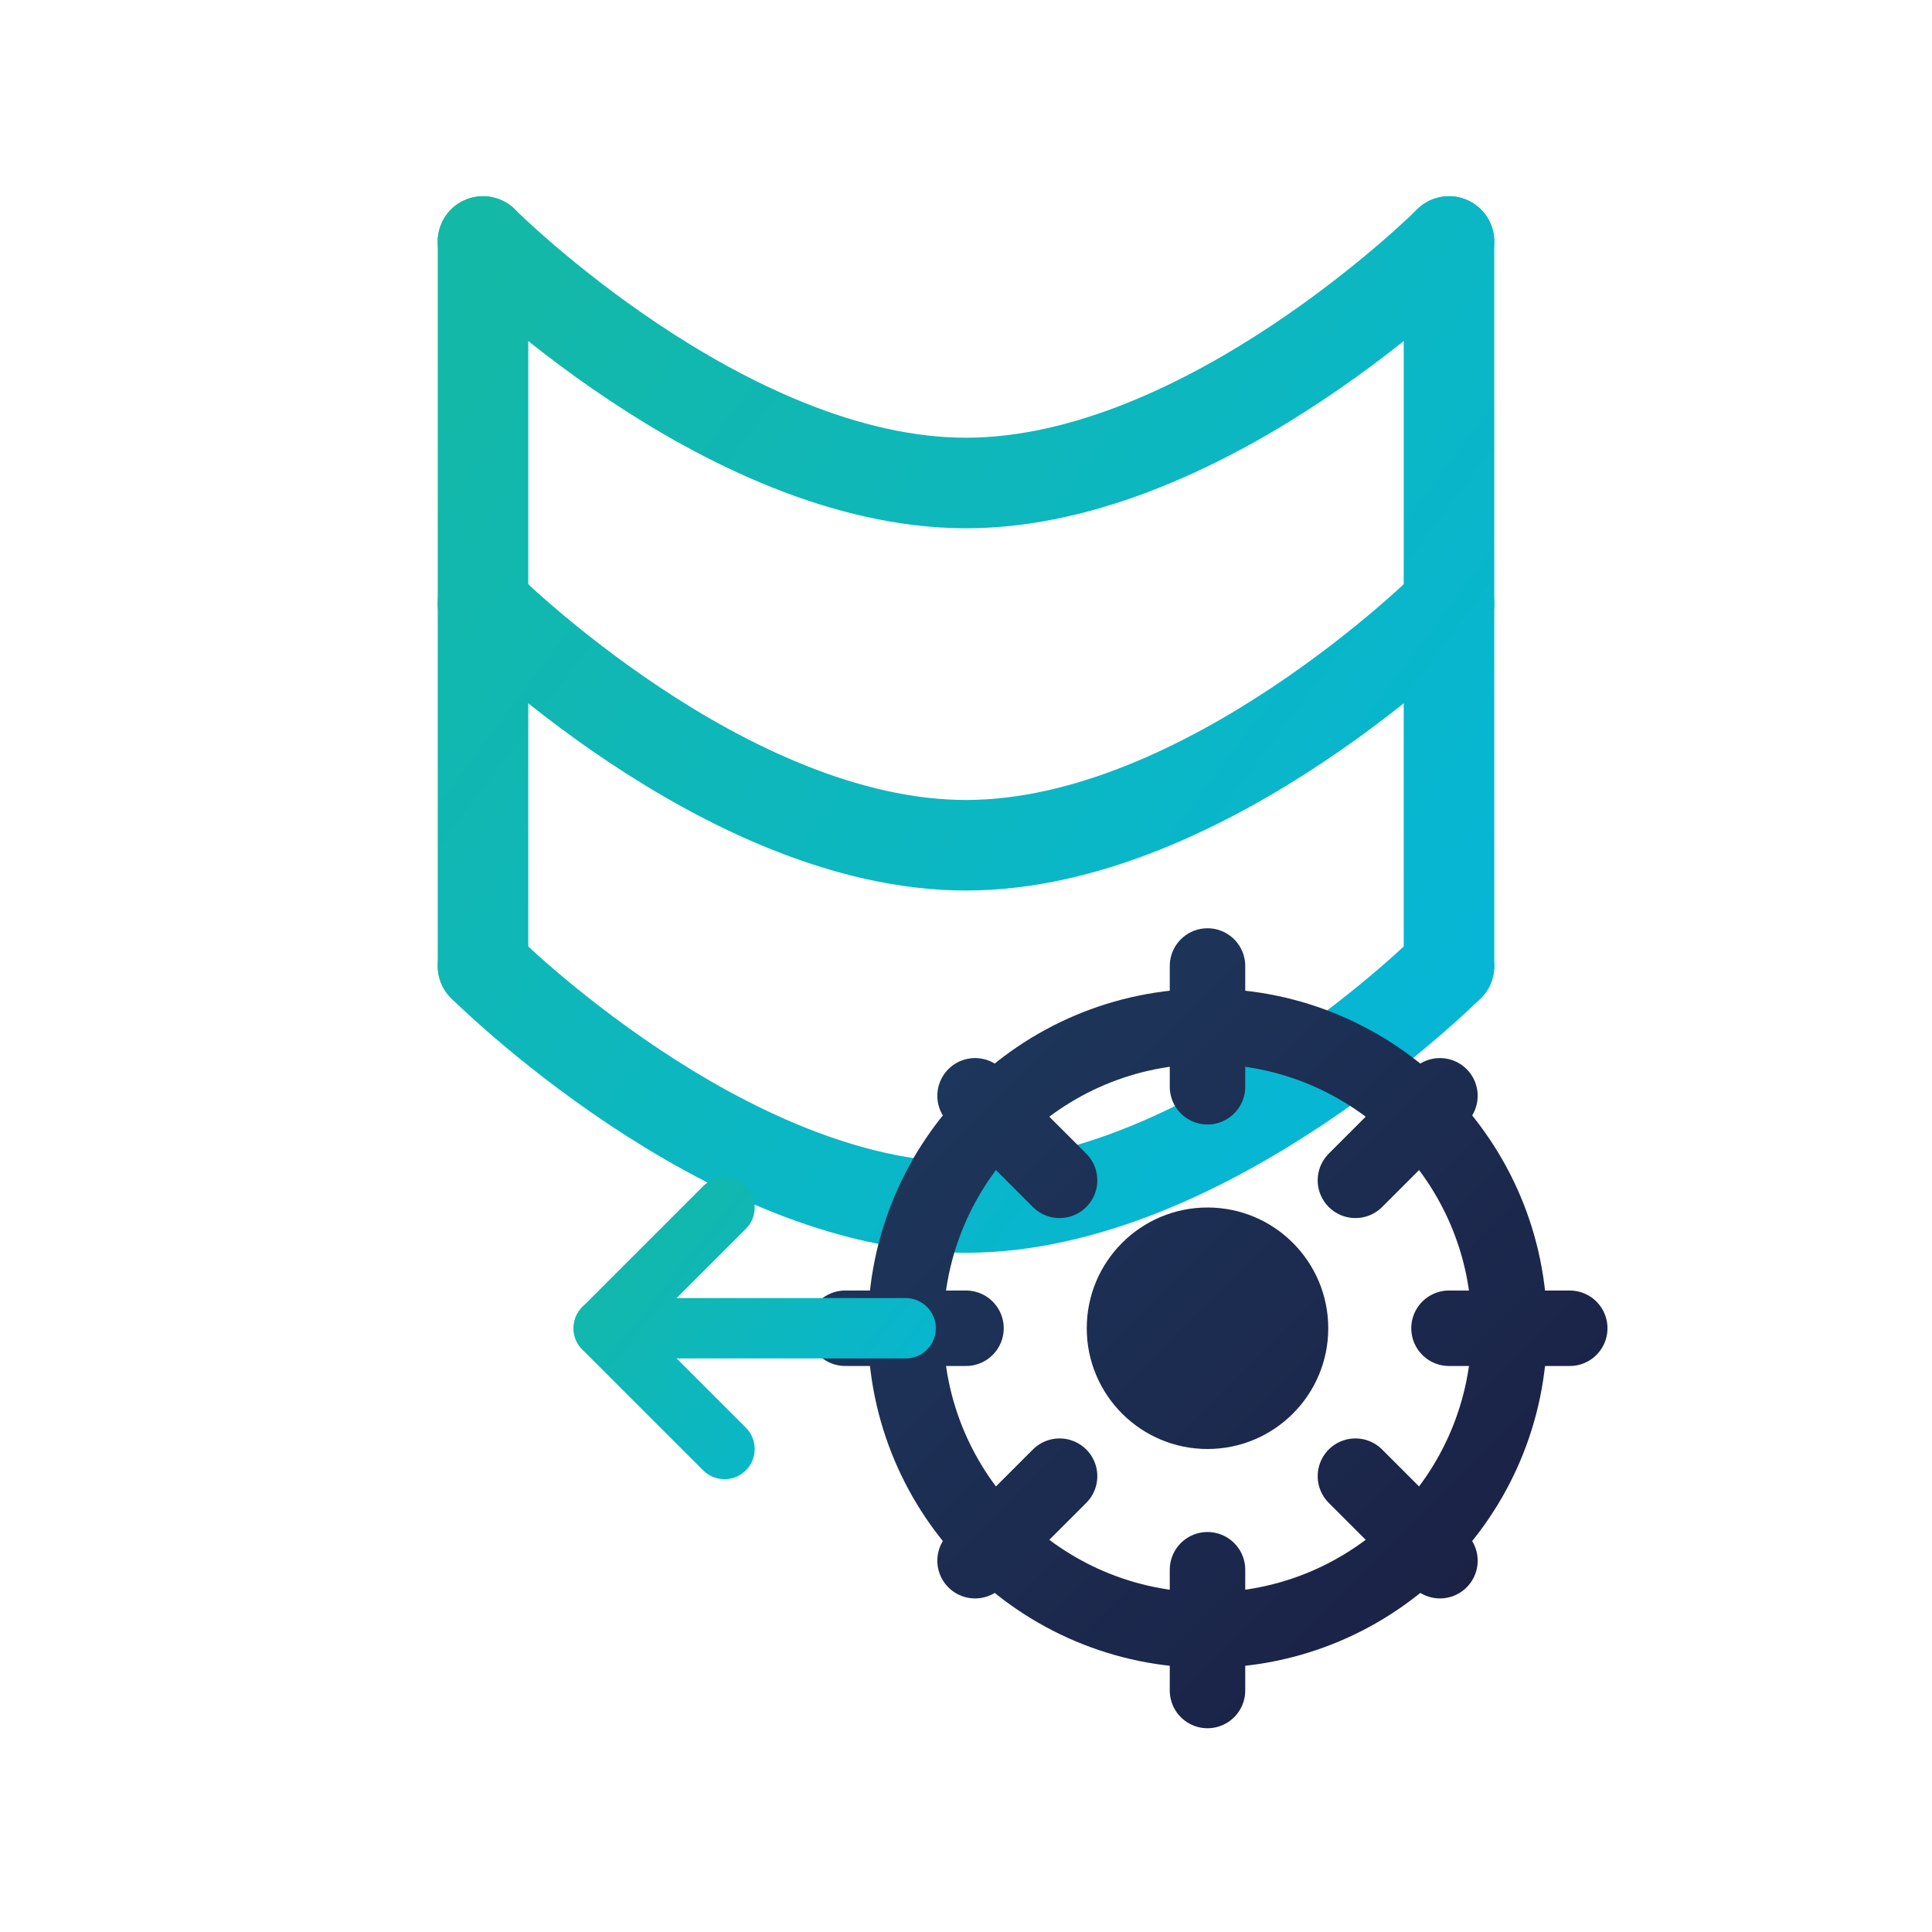
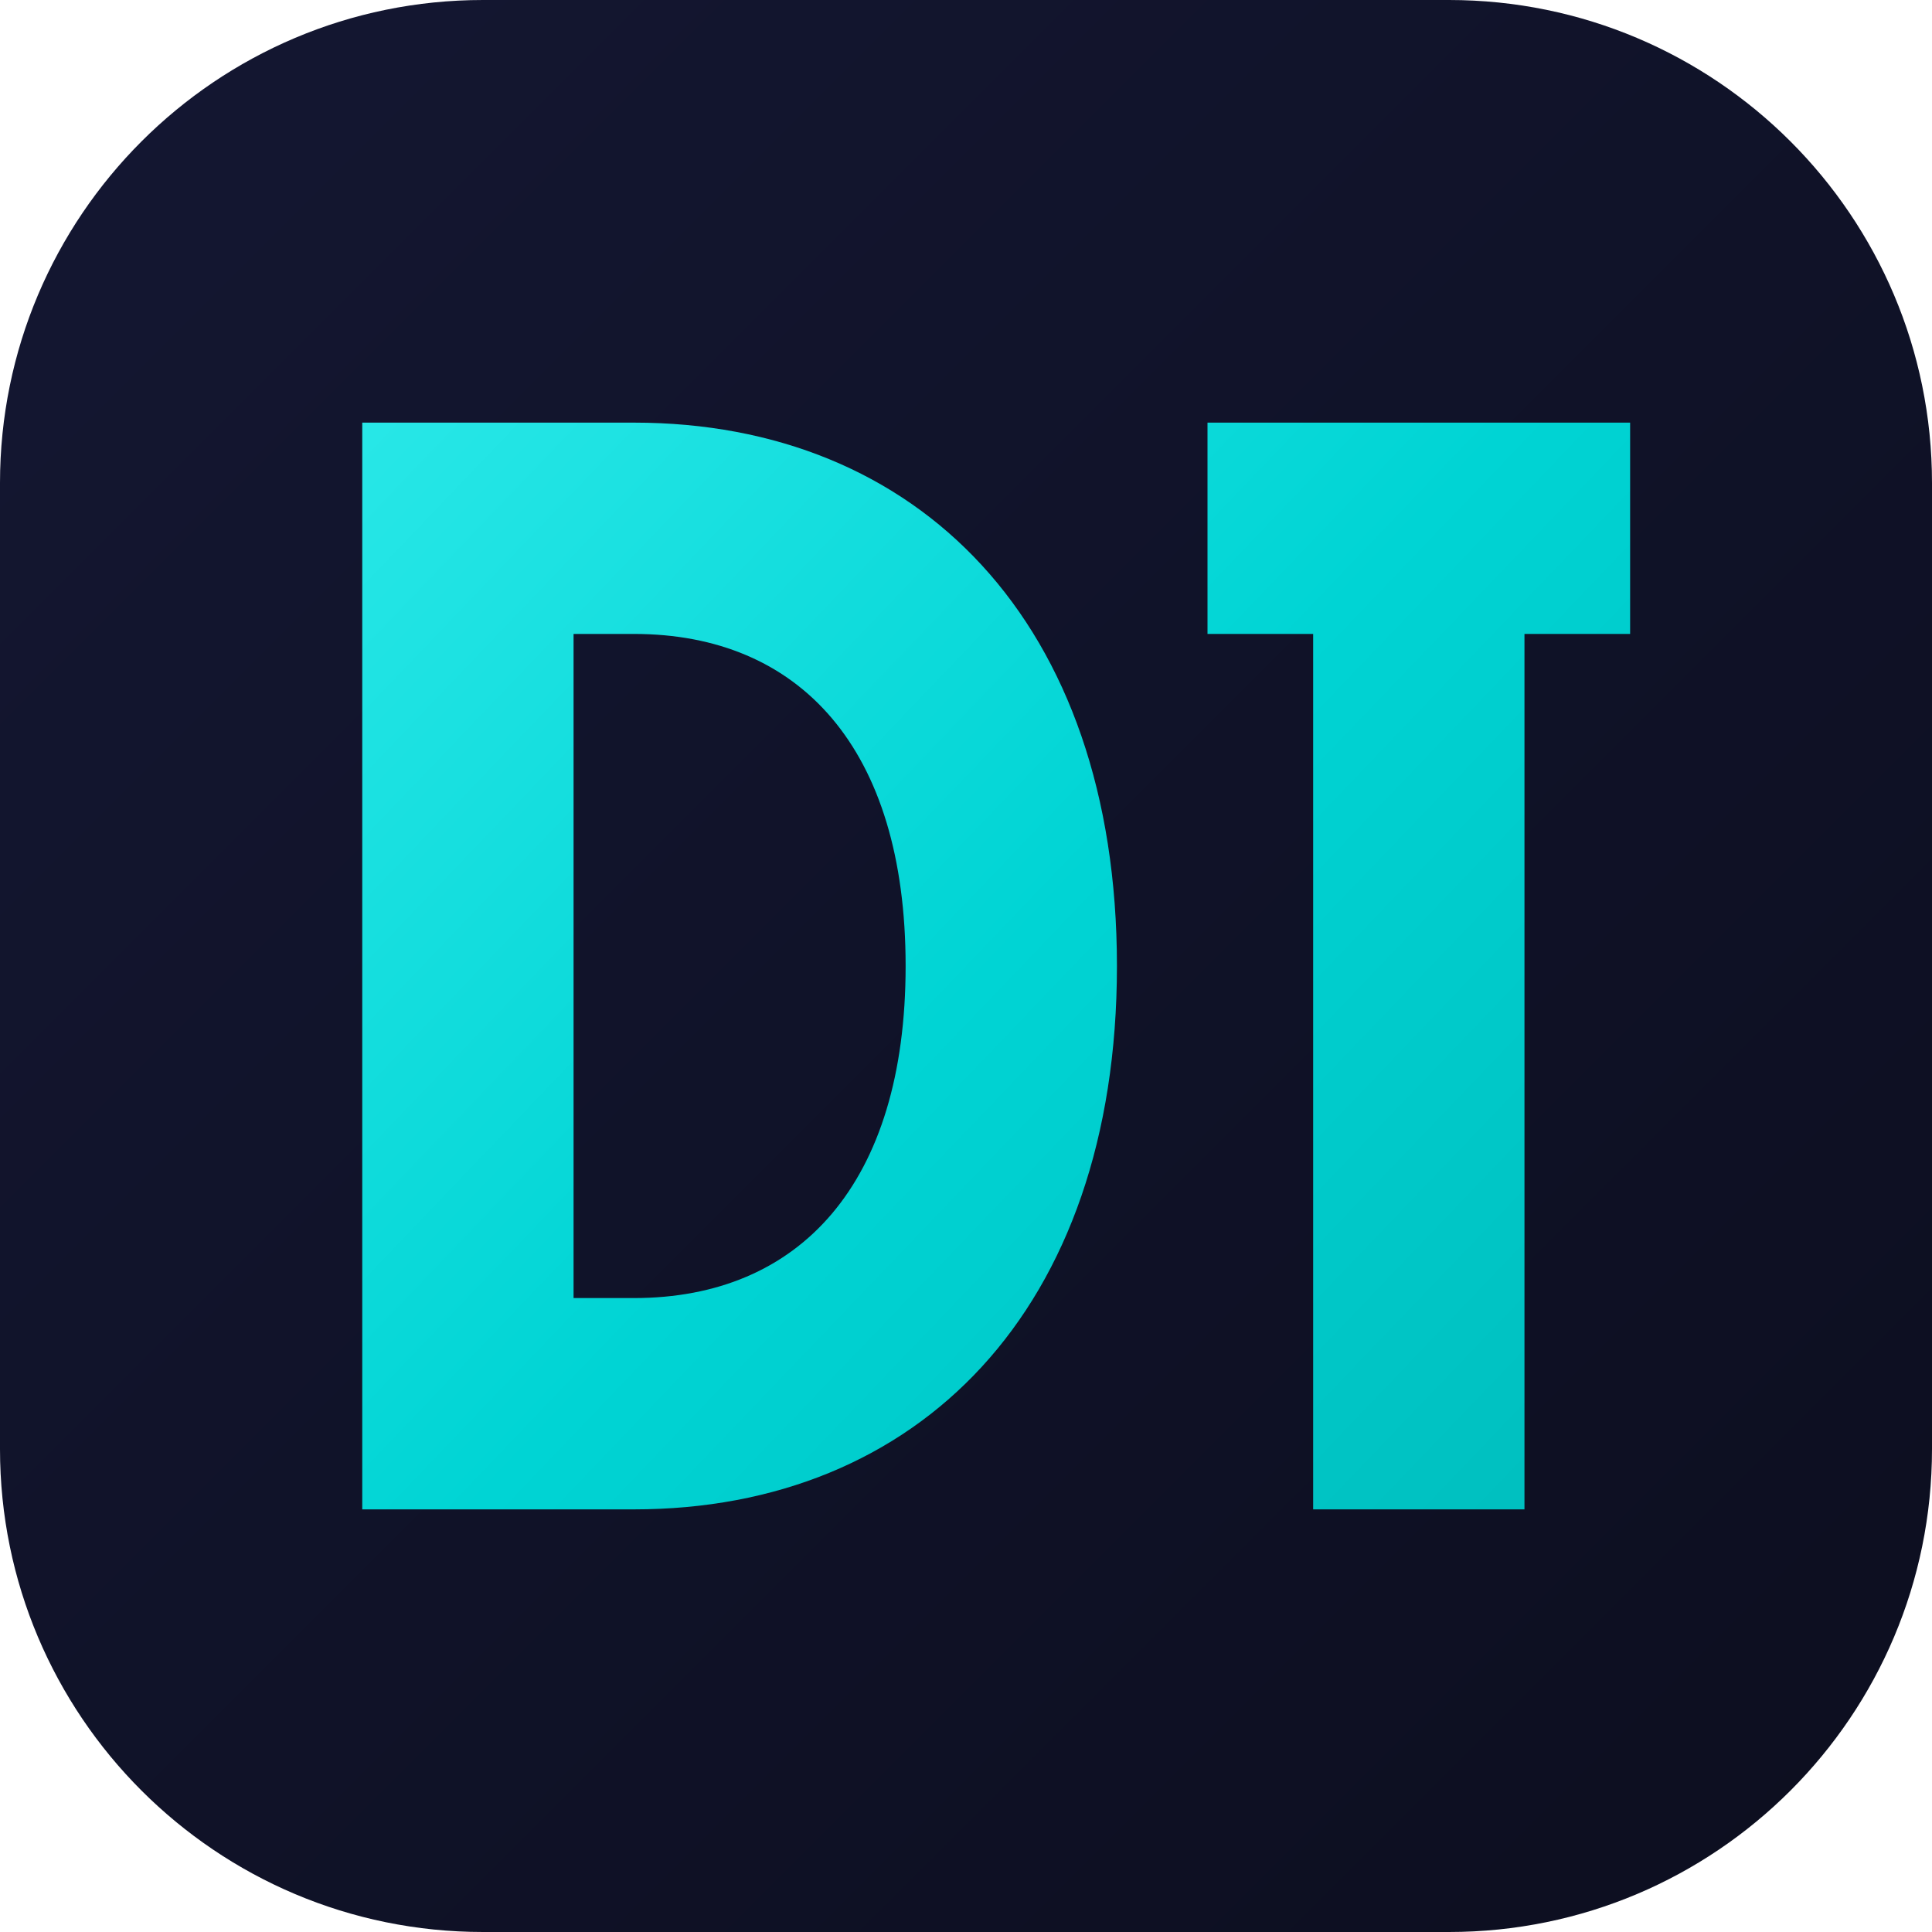
- <svg xmlns="http://www.w3.org/2000/svg" viewBox="0 0 64 64" fill="none">
-   <path d="M16 8C16 8 24 16 32 16C40 16 48 8 48 8" stroke="url(#dnaGrad)" stroke-width="3" stroke-linecap="round" />
-   <path d="M16 20C16 20 24 28 32 28C40 28 48 20 48 20" stroke="url(#dnaGrad)" stroke-width="3" stroke-linecap="round" />
-   <path d="M16 32C16 32 24 40 32 40C40 40 48 32 48 32" stroke="url(#dnaGrad)" stroke-width="3" stroke-linecap="round" />
-   <path d="M16 8V32" stroke="url(#dnaGrad)" stroke-width="3" stroke-linecap="round" />
-   <path d="M48 8V32" stroke="url(#dnaGrad)" stroke-width="3" stroke-linecap="round" />
-   <circle cx="40" cy="44" r="10" stroke="url(#gearGrad)" stroke-width="2.5" fill="none" />
-   <circle cx="40" cy="44" r="4" fill="url(#gearGrad)" />
-   <path d="M40 32V36M40 52V56M28 44H32M48 44H52M32.3 36.3L35.1 39.1M44.9 48.9L47.7 51.7M47.7 36.3L44.9 39.1M35.1 48.9L32.3 51.7" stroke="url(#gearGrad)" stroke-width="2.5" stroke-linecap="round" />
-   <path d="M24 48L20 44L24 40" stroke="url(#arrowGrad)" stroke-width="2" stroke-linecap="round" stroke-linejoin="round" />
-   <path d="M20 44H30" stroke="url(#arrowGrad)" stroke-width="2" stroke-linecap="round" />
+ <svg xmlns="http://www.w3.org/2000/svg" viewBox="0 0 64 64">
+   <rect width="64" height="64" rx="16" fill="url(#bg)" />
+   <path fill-rule="evenodd" d="M12 14h9c9.4 0 16 6.6 16 18s-6.6 18-16 18h-9V14zm7 7v22h2c5.5 0 9-3.8 9-11s-3.5-11-9-11h-2z" fill="url(#fg)" />
+   <path d="M40 14h14v7h-3.5v29h-7V21H40V14z" fill="url(#fg)" />
  <defs>
-     <linearGradient id="dnaGrad" x1="16" y1="8" x2="48" y2="32" gradientUnits="userSpaceOnUse">
-       <stop stop-color="#14b8a6" />
-       <stop offset="1" stop-color="#06b6d4" />
+     <linearGradient id="bg" x1="0" y1="0" x2="64" y2="64" gradientUnits="userSpaceOnUse">
+       <stop stop-color="#141732" />
+       <stop offset="1" stop-color="#0c0e1f" />
    </linearGradient>
-     <linearGradient id="gearGrad" x1="28" y1="32" x2="52" y2="56" gradientUnits="userSpaceOnUse">
-       <stop stop-color="#1e3a5f" />
-       <stop offset="1" stop-color="#1a1e42" />
-     </linearGradient>
-     <linearGradient id="arrowGrad" x1="20" y1="40" x2="30" y2="48" gradientUnits="userSpaceOnUse">
-       <stop stop-color="#14b8a6" />
-       <stop offset="1" stop-color="#06b6d4" />
+     <linearGradient id="fg" x1="10" y1="10" x2="56" y2="54" gradientUnits="userSpaceOnUse">
+       <stop stop-color="#2EEAEA" />
+       <stop offset="0.5" stop-color="#00D4D4" />
+       <stop offset="1" stop-color="#00BABA" />
    </linearGradient>
  </defs>
</svg>
